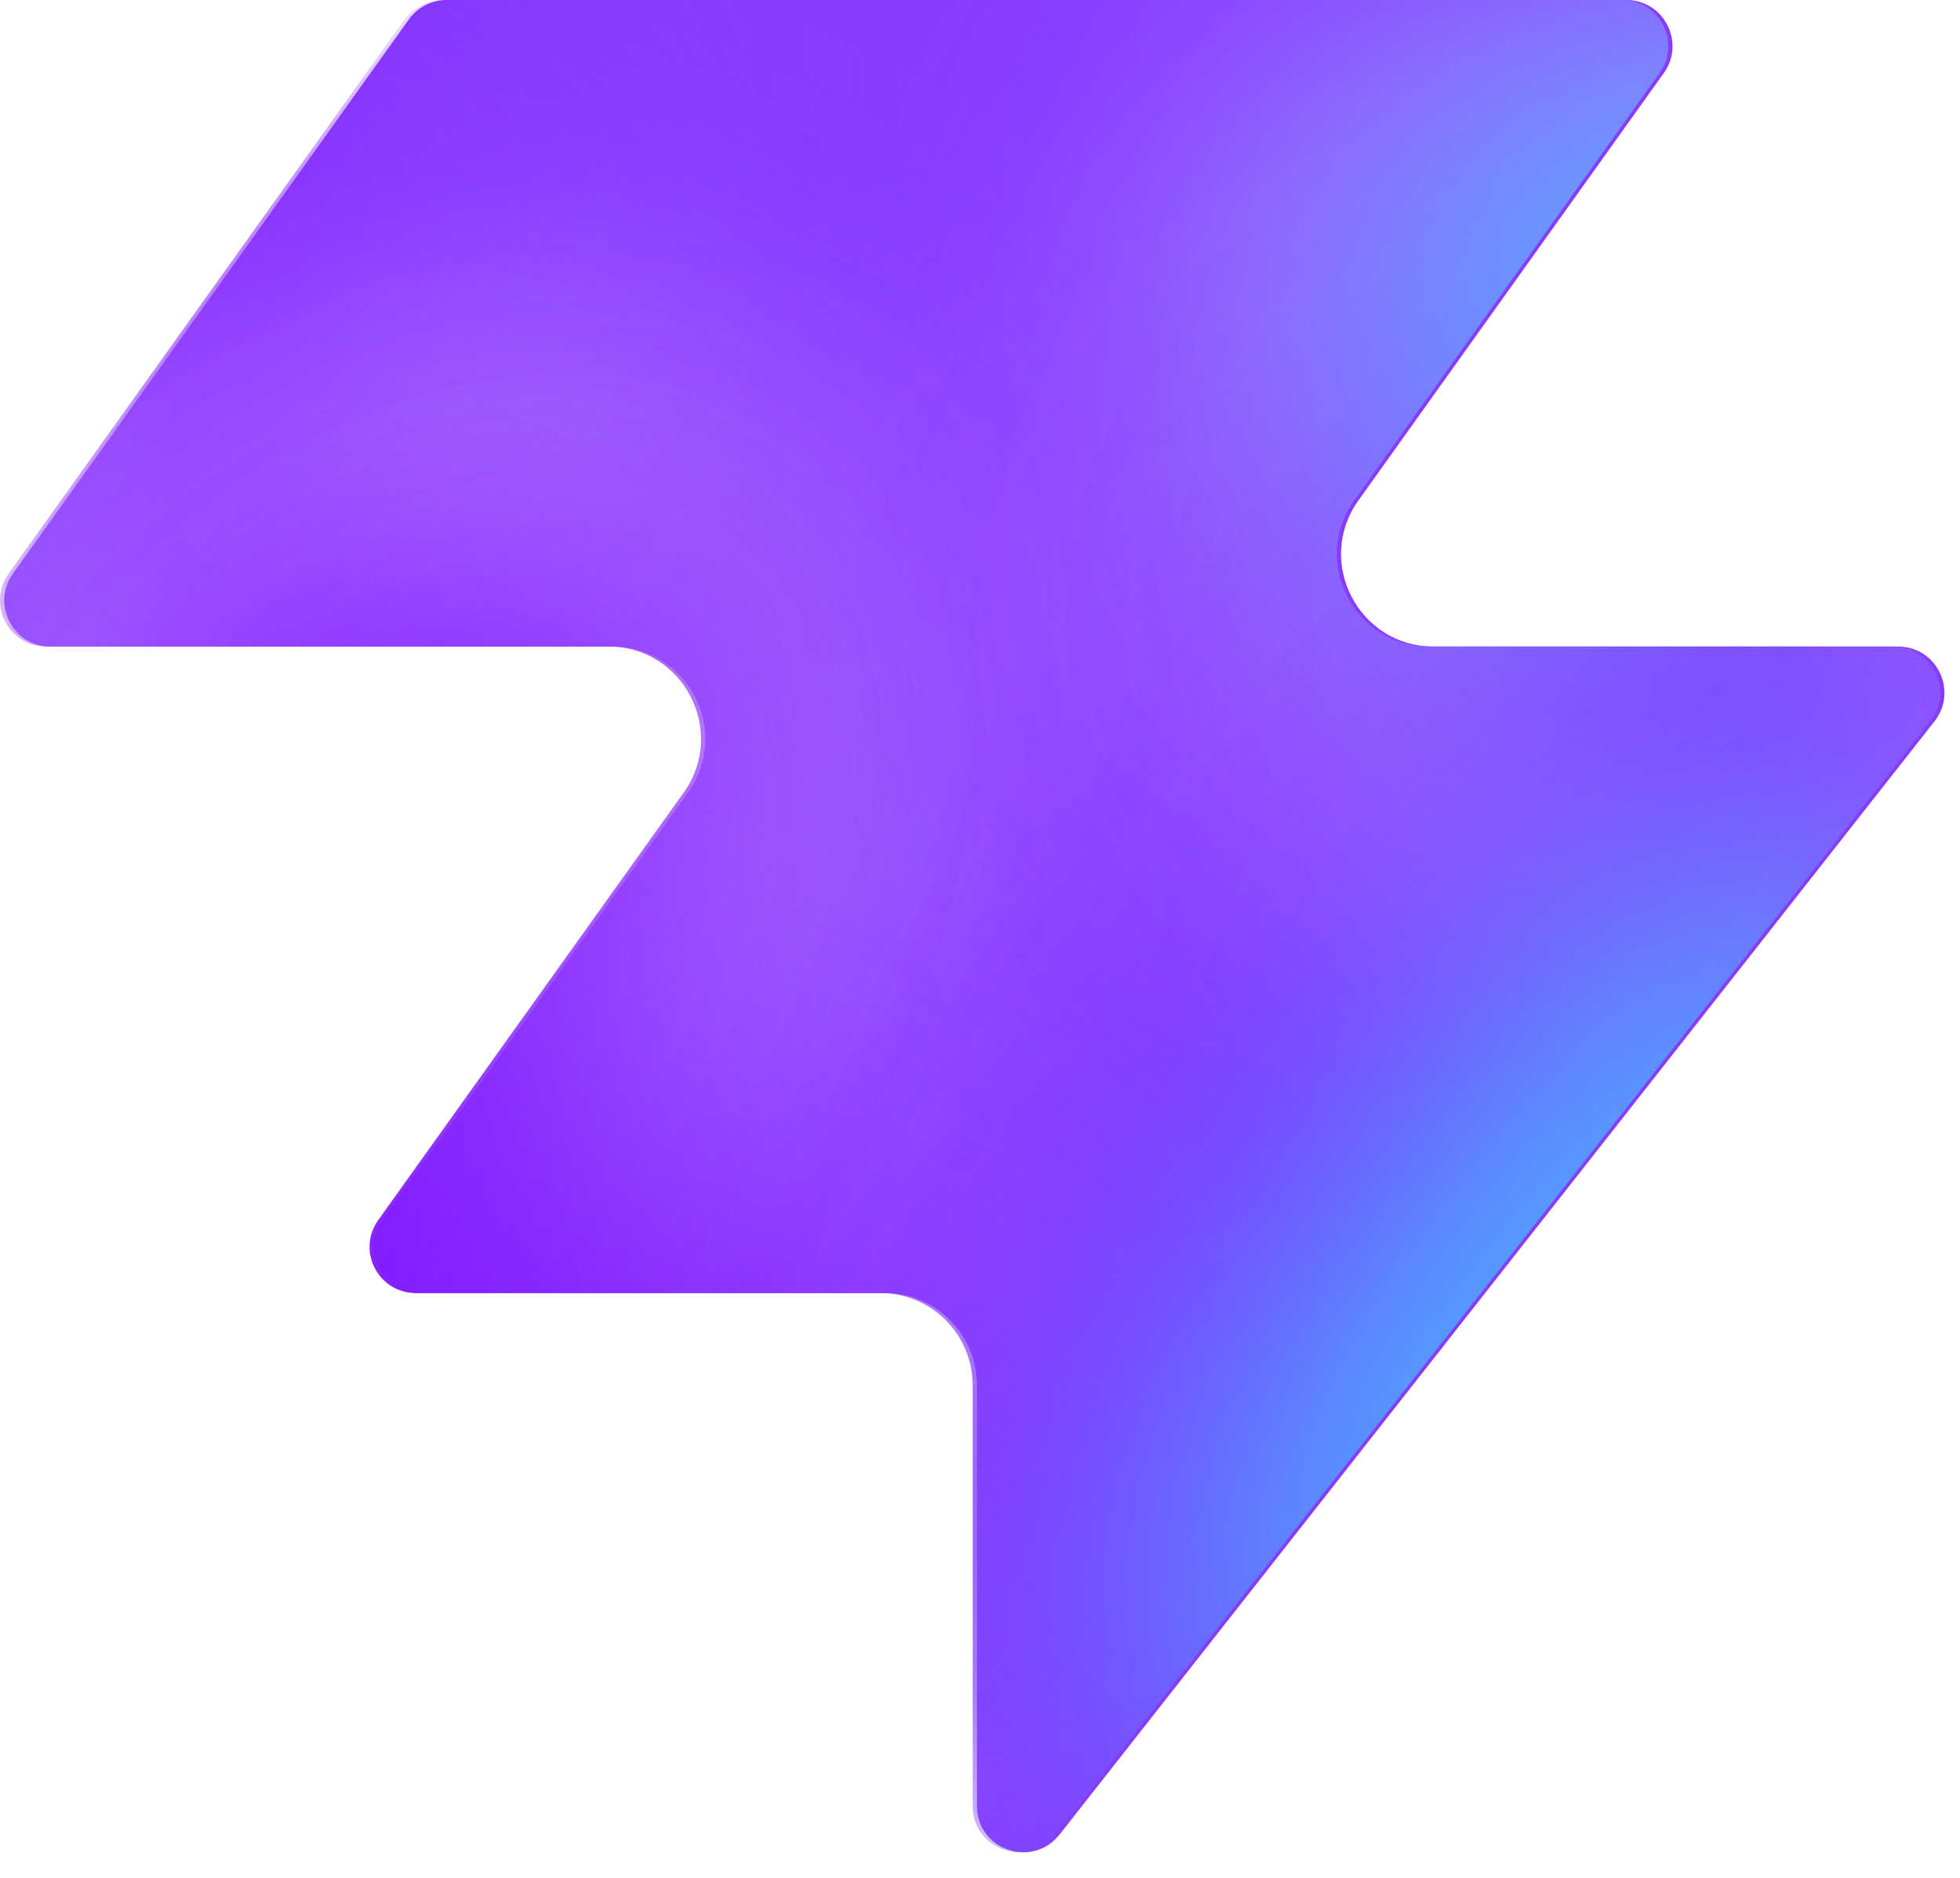
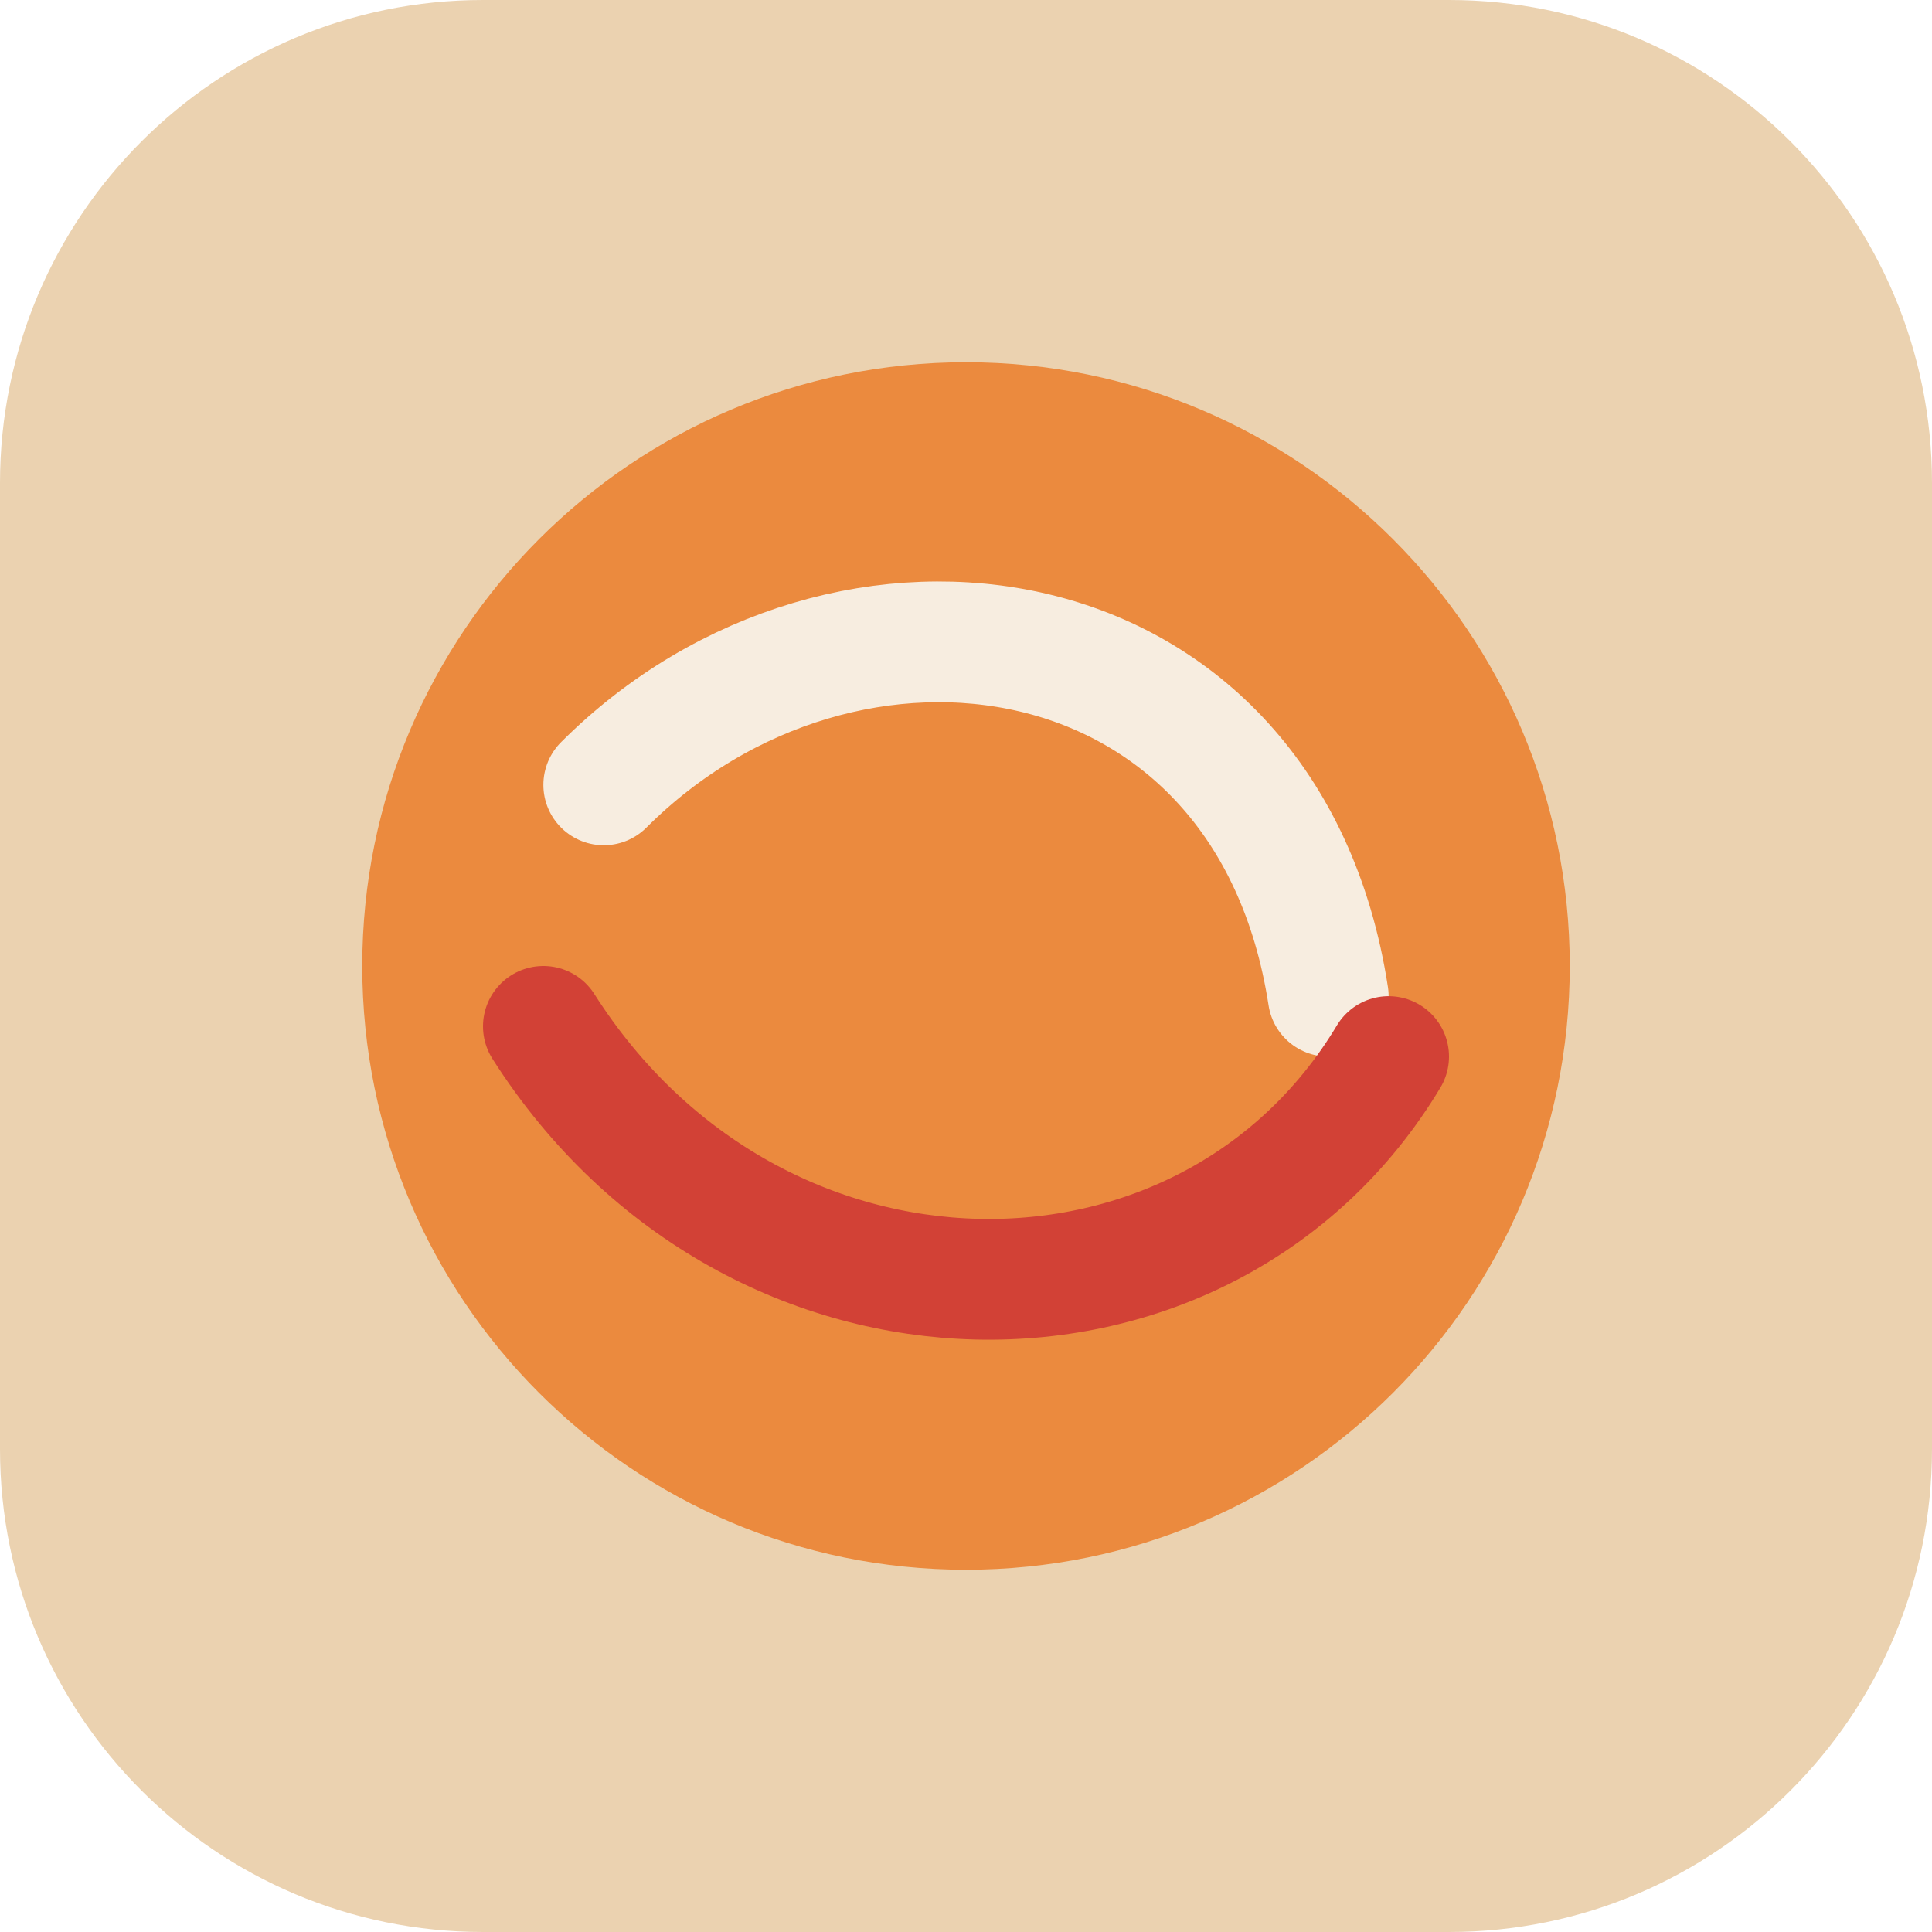
- <svg xmlns="http://www.w3.org/2000/svg" width="48" height="46" fill="none" viewBox="0 0 48 46">
-   <path fill="#863bff" d="M25.946 44.938c-.664.845-2.021.375-2.021-.698V33.937a2.26 2.26 0 0 0-2.262-2.262H10.287c-.92 0-1.456-1.04-.92-1.788l7.48-10.471c1.07-1.497 0-3.578-1.842-3.578H1.237c-.92 0-1.456-1.04-.92-1.788L10.013.474c.214-.297.556-.474.92-.474h28.894c.92 0 1.456 1.04.92 1.788l-7.48 10.471c-1.07 1.498 0 3.579 1.842 3.579h11.377c.943 0 1.473 1.088.89 1.83L25.947 44.94z" style="fill:#863bff;fill:color(display-p3 .525 .23 1);fill-opacity:1" />
-   <mask id="a" width="48" height="46" x="0" y="0" maskUnits="userSpaceOnUse" style="mask-type:alpha">
-     <path fill="#000" d="M25.842 44.938c-.664.844-2.021.375-2.021-.698V33.937a2.26 2.26 0 0 0-2.262-2.262H10.183c-.92 0-1.456-1.04-.92-1.788l7.48-10.471c1.07-1.498 0-3.579-1.842-3.579H1.133c-.92 0-1.456-1.04-.92-1.787L9.91.473c.214-.297.556-.474.92-.474h28.894c.92 0 1.456 1.04.92 1.788l-7.48 10.471c-1.07 1.498 0 3.578 1.842 3.578h11.377c.943 0 1.473 1.088.89 1.832L25.843 44.94z" style="fill:#000;fill-opacity:1" />
-   </mask>
-   <g mask="url(#a)">
-     <g filter="url(#b)">
-       <ellipse cx="5.508" cy="14.704" fill="#ede6ff" rx="5.508" ry="14.704" style="fill:#ede6ff;fill:color(display-p3 .927 .903 1);fill-opacity:1" transform="matrix(.00324 1 1 -.00324 -4.47 31.516)" />
-     </g>
-     <g filter="url(#c)">
-       <ellipse cx="10.399" cy="29.851" fill="#ede6ff" rx="10.399" ry="29.851" style="fill:#ede6ff;fill:color(display-p3 .927 .903 1);fill-opacity:1" transform="matrix(.00324 1 1 -.00324 -39.328 7.883)" />
-     </g>
-     <g filter="url(#d)">
-       <ellipse cx="5.508" cy="30.487" fill="#7e14ff" rx="5.508" ry="30.487" style="fill:#7e14ff;fill:color(display-p3 .492 .077 1);fill-opacity:1" transform="rotate(89.814 -25.913 -14.639)scale(1 -1)" />
-     </g>
-     <g filter="url(#e)">
-       <ellipse cx="5.508" cy="30.599" fill="#7e14ff" rx="5.508" ry="30.599" style="fill:#7e14ff;fill:color(display-p3 .492 .077 1);fill-opacity:1" transform="rotate(89.814 -32.644 -3.334)scale(1 -1)" />
-     </g>
-     <g filter="url(#f)">
-       <ellipse cx="5.508" cy="30.599" fill="#7e14ff" rx="5.508" ry="30.599" style="fill:#7e14ff;fill:color(display-p3 .492 .077 1);fill-opacity:1" transform="matrix(.00324 1 1 -.00324 -34.34 30.47)" />
-     </g>
-     <g filter="url(#g)">
-       <ellipse cx="14.072" cy="22.078" fill="#ede6ff" rx="14.072" ry="22.078" style="fill:#ede6ff;fill:color(display-p3 .927 .903 1);fill-opacity:1" transform="rotate(93.35 24.506 48.493)scale(-1 1)" />
-     </g>
-     <g filter="url(#h)">
-       <ellipse cx="3.47" cy="21.501" fill="#7e14ff" rx="3.47" ry="21.501" style="fill:#7e14ff;fill:color(display-p3 .492 .077 1);fill-opacity:1" transform="rotate(89.009 28.708 47.59)scale(-1 1)" />
-     </g>
-     <g filter="url(#i)">
-       <ellipse cx="3.47" cy="21.501" fill="#7e14ff" rx="3.47" ry="21.501" style="fill:#7e14ff;fill:color(display-p3 .492 .077 1);fill-opacity:1" transform="rotate(89.009 28.708 47.59)scale(-1 1)" />
-     </g>
-     <g filter="url(#j)">
-       <ellipse cx=".387" cy="8.972" fill="#7e14ff" rx="4.407" ry="29.108" style="fill:#7e14ff;fill:color(display-p3 .492 .077 1);fill-opacity:1" transform="rotate(39.51 .387 8.972)" />
-     </g>
-     <g filter="url(#k)">
-       <ellipse cx="47.523" cy="-6.092" fill="#7e14ff" rx="4.407" ry="29.108" style="fill:#7e14ff;fill:color(display-p3 .492 .077 1);fill-opacity:1" transform="rotate(37.892 47.523 -6.092)" />
-     </g>
-     <g filter="url(#l)">
-       <ellipse cx="41.412" cy="6.333" fill="#47bfff" rx="5.971" ry="9.665" style="fill:#47bfff;fill:color(display-p3 .28 .748 1);fill-opacity:1" transform="rotate(37.892 41.412 6.333)" />
-     </g>
-     <g filter="url(#m)">
-       <ellipse cx="-1.879" cy="38.332" fill="#7e14ff" rx="4.407" ry="29.108" style="fill:#7e14ff;fill:color(display-p3 .492 .077 1);fill-opacity:1" transform="rotate(37.892 -1.88 38.332)" />
-     </g>
-     <g filter="url(#n)">
-       <ellipse cx="-1.879" cy="38.332" fill="#7e14ff" rx="4.407" ry="29.108" style="fill:#7e14ff;fill:color(display-p3 .492 .077 1);fill-opacity:1" transform="rotate(37.892 -1.88 38.332)" />
-     </g>
-     <g filter="url(#o)">
-       <ellipse cx="35.651" cy="29.907" fill="#7e14ff" rx="4.407" ry="29.108" style="fill:#7e14ff;fill:color(display-p3 .492 .077 1);fill-opacity:1" transform="rotate(37.892 35.651 29.907)" />
-     </g>
-     <g filter="url(#p)">
-       <ellipse cx="38.418" cy="32.4" fill="#47bfff" rx="5.971" ry="15.297" style="fill:#47bfff;fill:color(display-p3 .28 .748 1);fill-opacity:1" transform="rotate(37.892 38.418 32.4)" />
-     </g>
-   </g>
-   <defs>
-     <filter id="b" width="60.045" height="41.654" x="-19.77" y="16.149" color-interpolation-filters="sRGB" filterUnits="userSpaceOnUse">
-       <feFlood flood-opacity="0" result="BackgroundImageFix" />
-       <feBlend in="SourceGraphic" in2="BackgroundImageFix" result="shape" />
-       <feGaussianBlur result="effect1_foregroundBlur_2002_17158" stdDeviation="7.659" />
-     </filter>
-     <filter id="c" width="90.34" height="51.437" x="-54.613" y="-7.533" color-interpolation-filters="sRGB" filterUnits="userSpaceOnUse">
-       <feFlood flood-opacity="0" result="BackgroundImageFix" />
-       <feBlend in="SourceGraphic" in2="BackgroundImageFix" result="shape" />
-       <feGaussianBlur result="effect1_foregroundBlur_2002_17158" stdDeviation="7.659" />
-     </filter>
-     <filter id="d" width="79.355" height="29.4" x="-49.64" y="2.03" color-interpolation-filters="sRGB" filterUnits="userSpaceOnUse">
-       <feFlood flood-opacity="0" result="BackgroundImageFix" />
-       <feBlend in="SourceGraphic" in2="BackgroundImageFix" result="shape" />
-       <feGaussianBlur result="effect1_foregroundBlur_2002_17158" stdDeviation="4.596" />
-     </filter>
-     <filter id="e" width="79.579" height="29.4" x="-45.045" y="20.029" color-interpolation-filters="sRGB" filterUnits="userSpaceOnUse">
-       <feFlood flood-opacity="0" result="BackgroundImageFix" />
-       <feBlend in="SourceGraphic" in2="BackgroundImageFix" result="shape" />
-       <feGaussianBlur result="effect1_foregroundBlur_2002_17158" stdDeviation="4.596" />
-     </filter>
-     <filter id="f" width="79.579" height="29.4" x="-43.513" y="21.178" color-interpolation-filters="sRGB" filterUnits="userSpaceOnUse">
-       <feFlood flood-opacity="0" result="BackgroundImageFix" />
-       <feBlend in="SourceGraphic" in2="BackgroundImageFix" result="shape" />
-       <feGaussianBlur result="effect1_foregroundBlur_2002_17158" stdDeviation="4.596" />
-     </filter>
-     <filter id="g" width="74.749" height="58.852" x="15.756" y="-17.901" color-interpolation-filters="sRGB" filterUnits="userSpaceOnUse">
-       <feFlood flood-opacity="0" result="BackgroundImageFix" />
-       <feBlend in="SourceGraphic" in2="BackgroundImageFix" result="shape" />
-       <feGaussianBlur result="effect1_foregroundBlur_2002_17158" stdDeviation="7.659" />
-     </filter>
-     <filter id="h" width="61.377" height="25.362" x="23.548" y="2.284" color-interpolation-filters="sRGB" filterUnits="userSpaceOnUse">
-       <feFlood flood-opacity="0" result="BackgroundImageFix" />
-       <feBlend in="SourceGraphic" in2="BackgroundImageFix" result="shape" />
-       <feGaussianBlur result="effect1_foregroundBlur_2002_17158" stdDeviation="4.596" />
-     </filter>
-     <filter id="i" width="61.377" height="25.362" x="23.548" y="2.284" color-interpolation-filters="sRGB" filterUnits="userSpaceOnUse">
-       <feFlood flood-opacity="0" result="BackgroundImageFix" />
-       <feBlend in="SourceGraphic" in2="BackgroundImageFix" result="shape" />
-       <feGaussianBlur result="effect1_foregroundBlur_2002_17158" stdDeviation="4.596" />
-     </filter>
-     <filter id="j" width="56.045" height="63.649" x="-27.636" y="-22.853" color-interpolation-filters="sRGB" filterUnits="userSpaceOnUse">
-       <feFlood flood-opacity="0" result="BackgroundImageFix" />
-       <feBlend in="SourceGraphic" in2="BackgroundImageFix" result="shape" />
-       <feGaussianBlur result="effect1_foregroundBlur_2002_17158" stdDeviation="4.596" />
-     </filter>
-     <filter id="k" width="54.814" height="64.646" x="20.116" y="-38.415" color-interpolation-filters="sRGB" filterUnits="userSpaceOnUse">
-       <feFlood flood-opacity="0" result="BackgroundImageFix" />
-       <feBlend in="SourceGraphic" in2="BackgroundImageFix" result="shape" />
-       <feGaussianBlur result="effect1_foregroundBlur_2002_17158" stdDeviation="4.596" />
-     </filter>
-     <filter id="l" width="33.541" height="35.313" x="24.641" y="-11.323" color-interpolation-filters="sRGB" filterUnits="userSpaceOnUse">
-       <feFlood flood-opacity="0" result="BackgroundImageFix" />
-       <feBlend in="SourceGraphic" in2="BackgroundImageFix" result="shape" />
-       <feGaussianBlur result="effect1_foregroundBlur_2002_17158" stdDeviation="4.596" />
-     </filter>
-     <filter id="m" width="54.814" height="64.646" x="-29.286" y="6.009" color-interpolation-filters="sRGB" filterUnits="userSpaceOnUse">
-       <feFlood flood-opacity="0" result="BackgroundImageFix" />
-       <feBlend in="SourceGraphic" in2="BackgroundImageFix" result="shape" />
-       <feGaussianBlur result="effect1_foregroundBlur_2002_17158" stdDeviation="4.596" />
-     </filter>
-     <filter id="n" width="54.814" height="64.646" x="-29.286" y="6.009" color-interpolation-filters="sRGB" filterUnits="userSpaceOnUse">
-       <feFlood flood-opacity="0" result="BackgroundImageFix" />
-       <feBlend in="SourceGraphic" in2="BackgroundImageFix" result="shape" />
-       <feGaussianBlur result="effect1_foregroundBlur_2002_17158" stdDeviation="4.596" />
-     </filter>
-     <filter id="o" width="54.814" height="64.646" x="8.244" y="-2.416" color-interpolation-filters="sRGB" filterUnits="userSpaceOnUse">
-       <feFlood flood-opacity="0" result="BackgroundImageFix" />
-       <feBlend in="SourceGraphic" in2="BackgroundImageFix" result="shape" />
-       <feGaussianBlur result="effect1_foregroundBlur_2002_17158" stdDeviation="4.596" />
-     </filter>
-     <filter id="p" width="39.409" height="43.623" x="18.713" y="10.588" color-interpolation-filters="sRGB" filterUnits="userSpaceOnUse">
-       <feFlood flood-opacity="0" result="BackgroundImageFix" />
-       <feBlend in="SourceGraphic" in2="BackgroundImageFix" result="shape" />
-       <feGaussianBlur result="effect1_foregroundBlur_2002_17158" stdDeviation="4.596" />
-     </filter>
-   </defs>
+ <svg xmlns="http://www.w3.org/2000/svg" viewBox="0 0 32 32">
+   <rect width="32" height="32" rx="8" fill="#EBD2B0" />
+   <circle cx="16" cy="16" r="10" fill="#EB8A3E" />
+   <path d="M10 13c4-4 11-3 12 3.5" fill="none" stroke="#F7EDE0" stroke-width="2" stroke-linecap="round" />
+   <path d="M9 17c3.5 5.5 11 5.5 14 .5" fill="none" stroke="#D24136" stroke-width="2" stroke-linecap="round" />
</svg>
